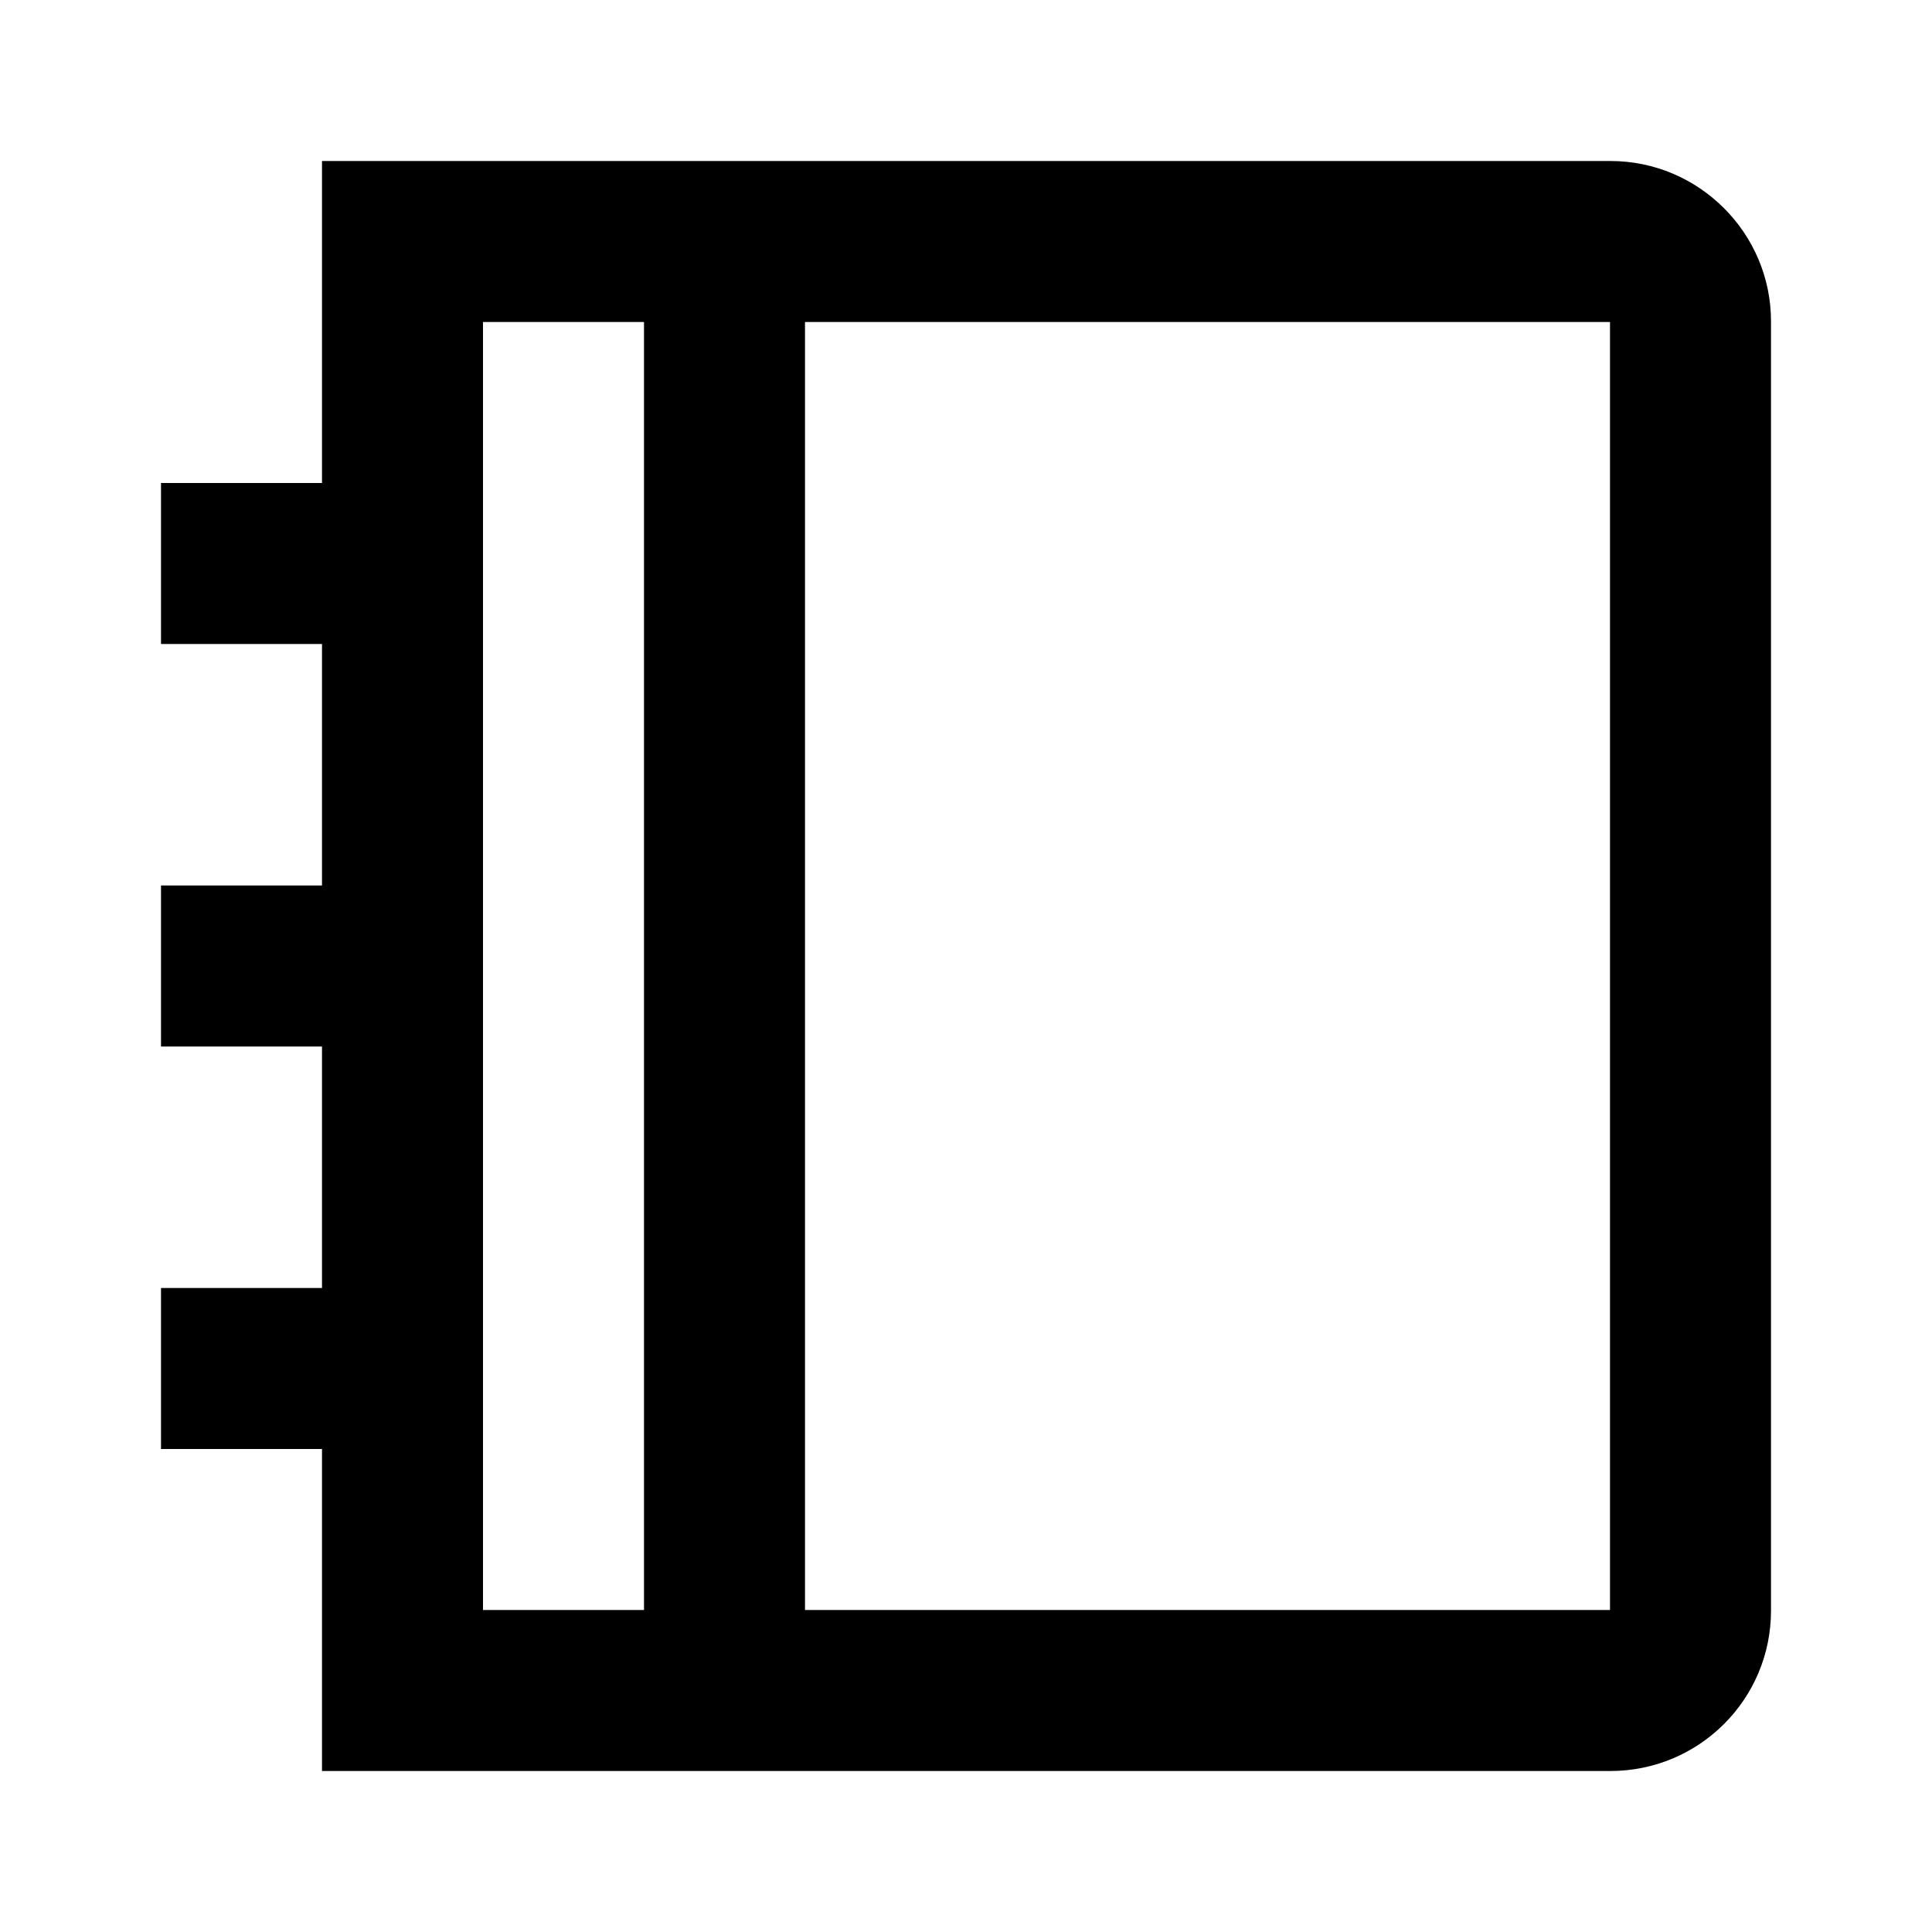
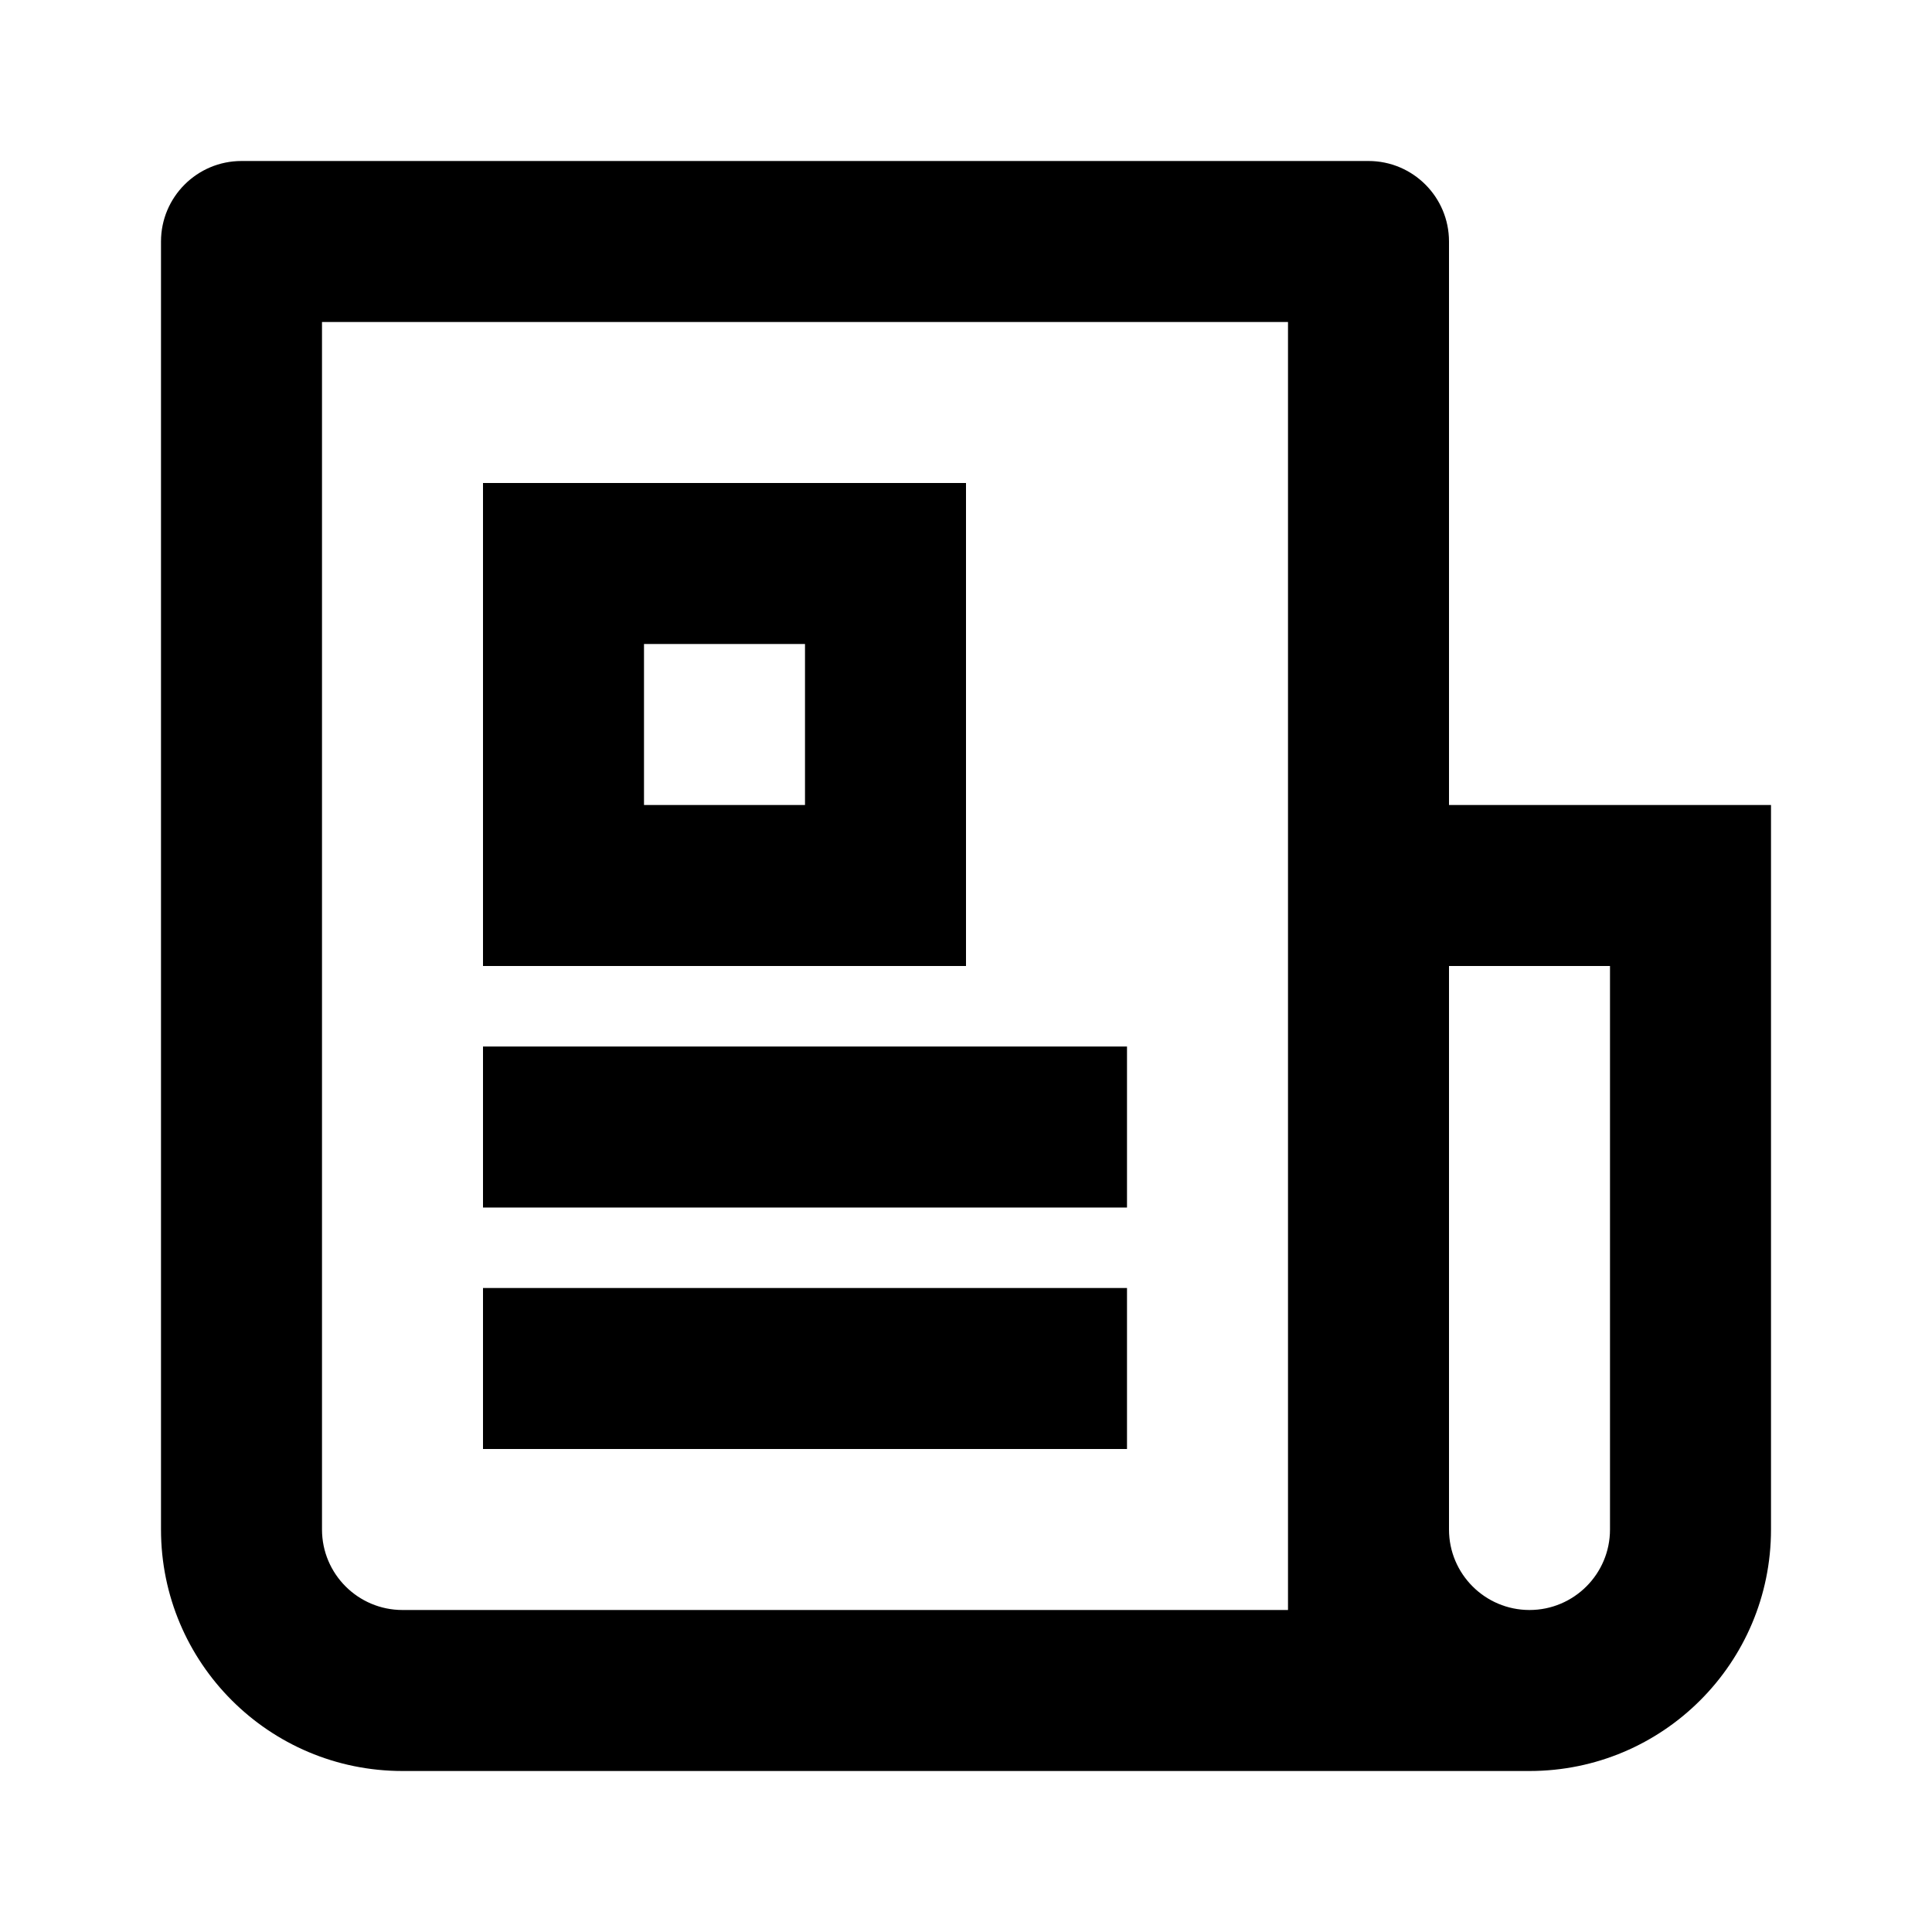
<svg xmlns="http://www.w3.org/2000/svg" viewBox="0 0 24 24" fill="currentColor">
-   <path d="M20.005 2C21.107 2 22 2.898 22 3.991V20.009C22 21.109 21.107 22 20.005 22H4V18H2V16H4V13H2V11H4V8H2V6H4V2H20.005ZM8 4H6V20H8V4ZM20 4H10V20H20V4Z" />
+   <path d="M16 20V4H4V19C4 19.552 4.448 20 5 20H16ZM19 22H5C3.343 22 2 20.657 2 19V3C2 2.448 2.448 2 3 2H17C17.552 2 18 2.448 18 3V10H22V19C22 20.657 20.657 22 19 22ZM18 12V19C18 19.552 18.448 20 19 20C19.552 20 20 19.552 20 19V12H18ZM6 6H12V12H6V6ZM8 8V10H10V8H8ZM6 13H14V15H6V13ZM6 16H14V18H6V16Z" />
</svg>
